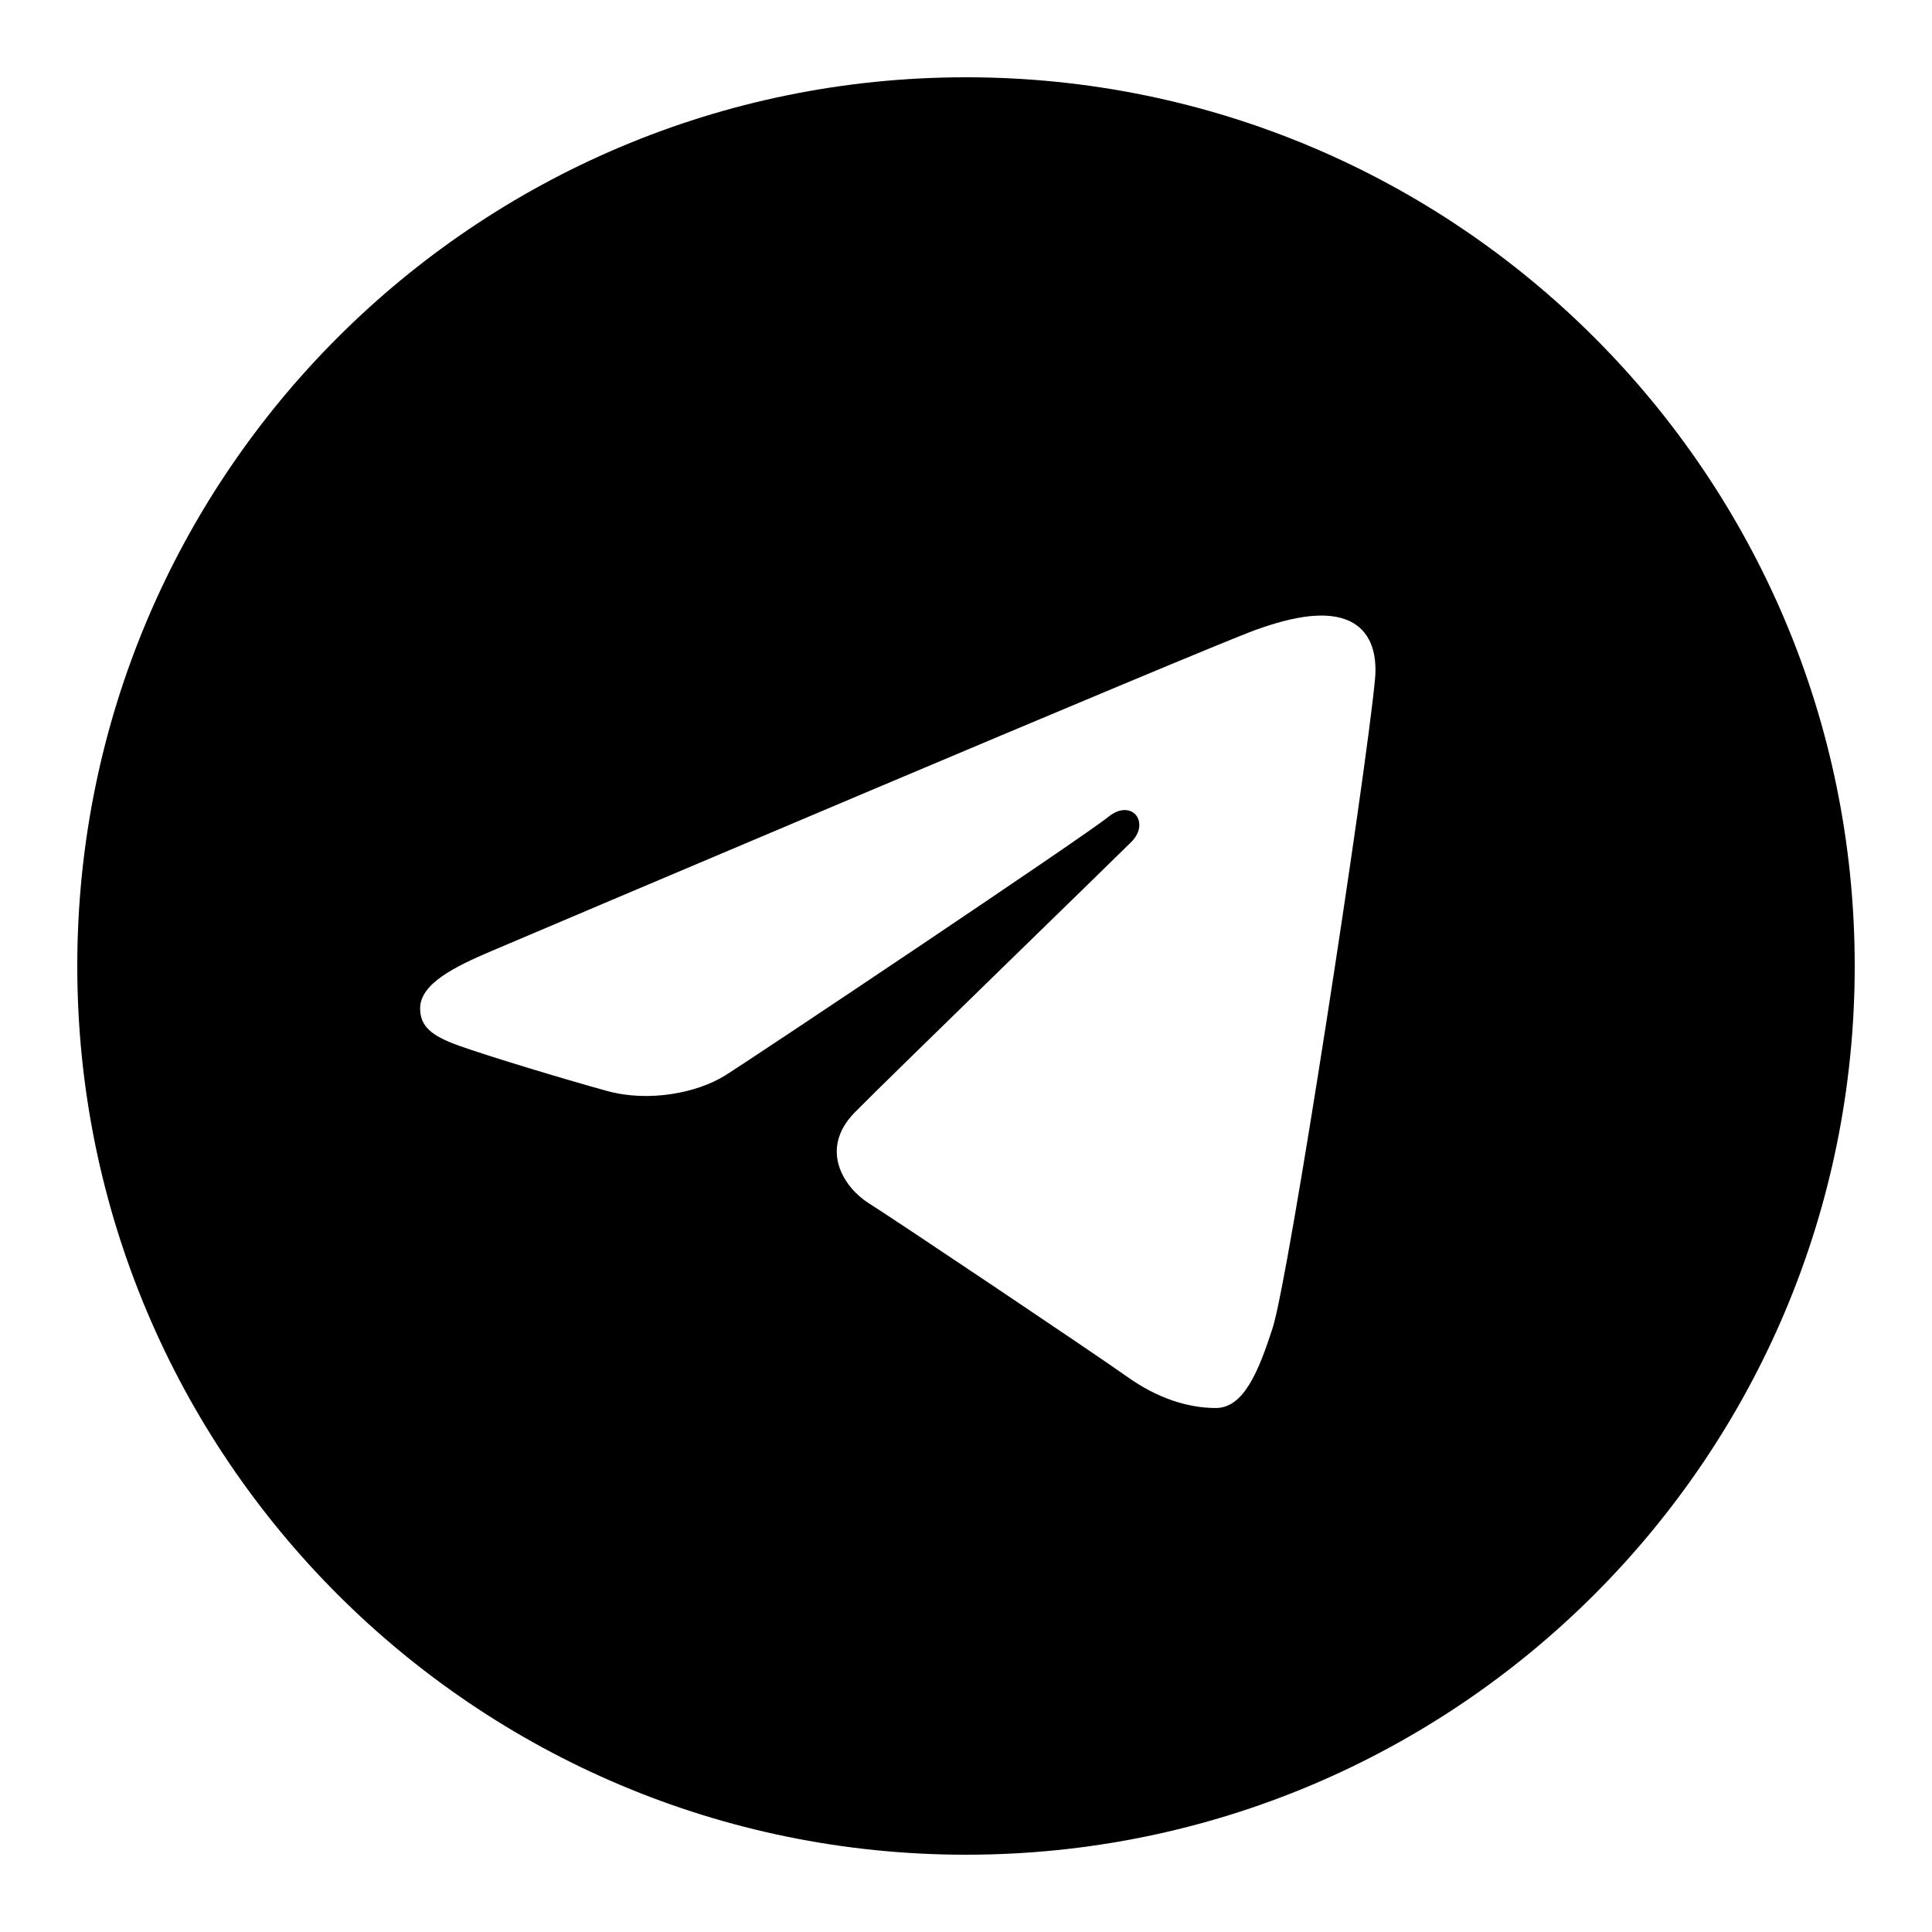
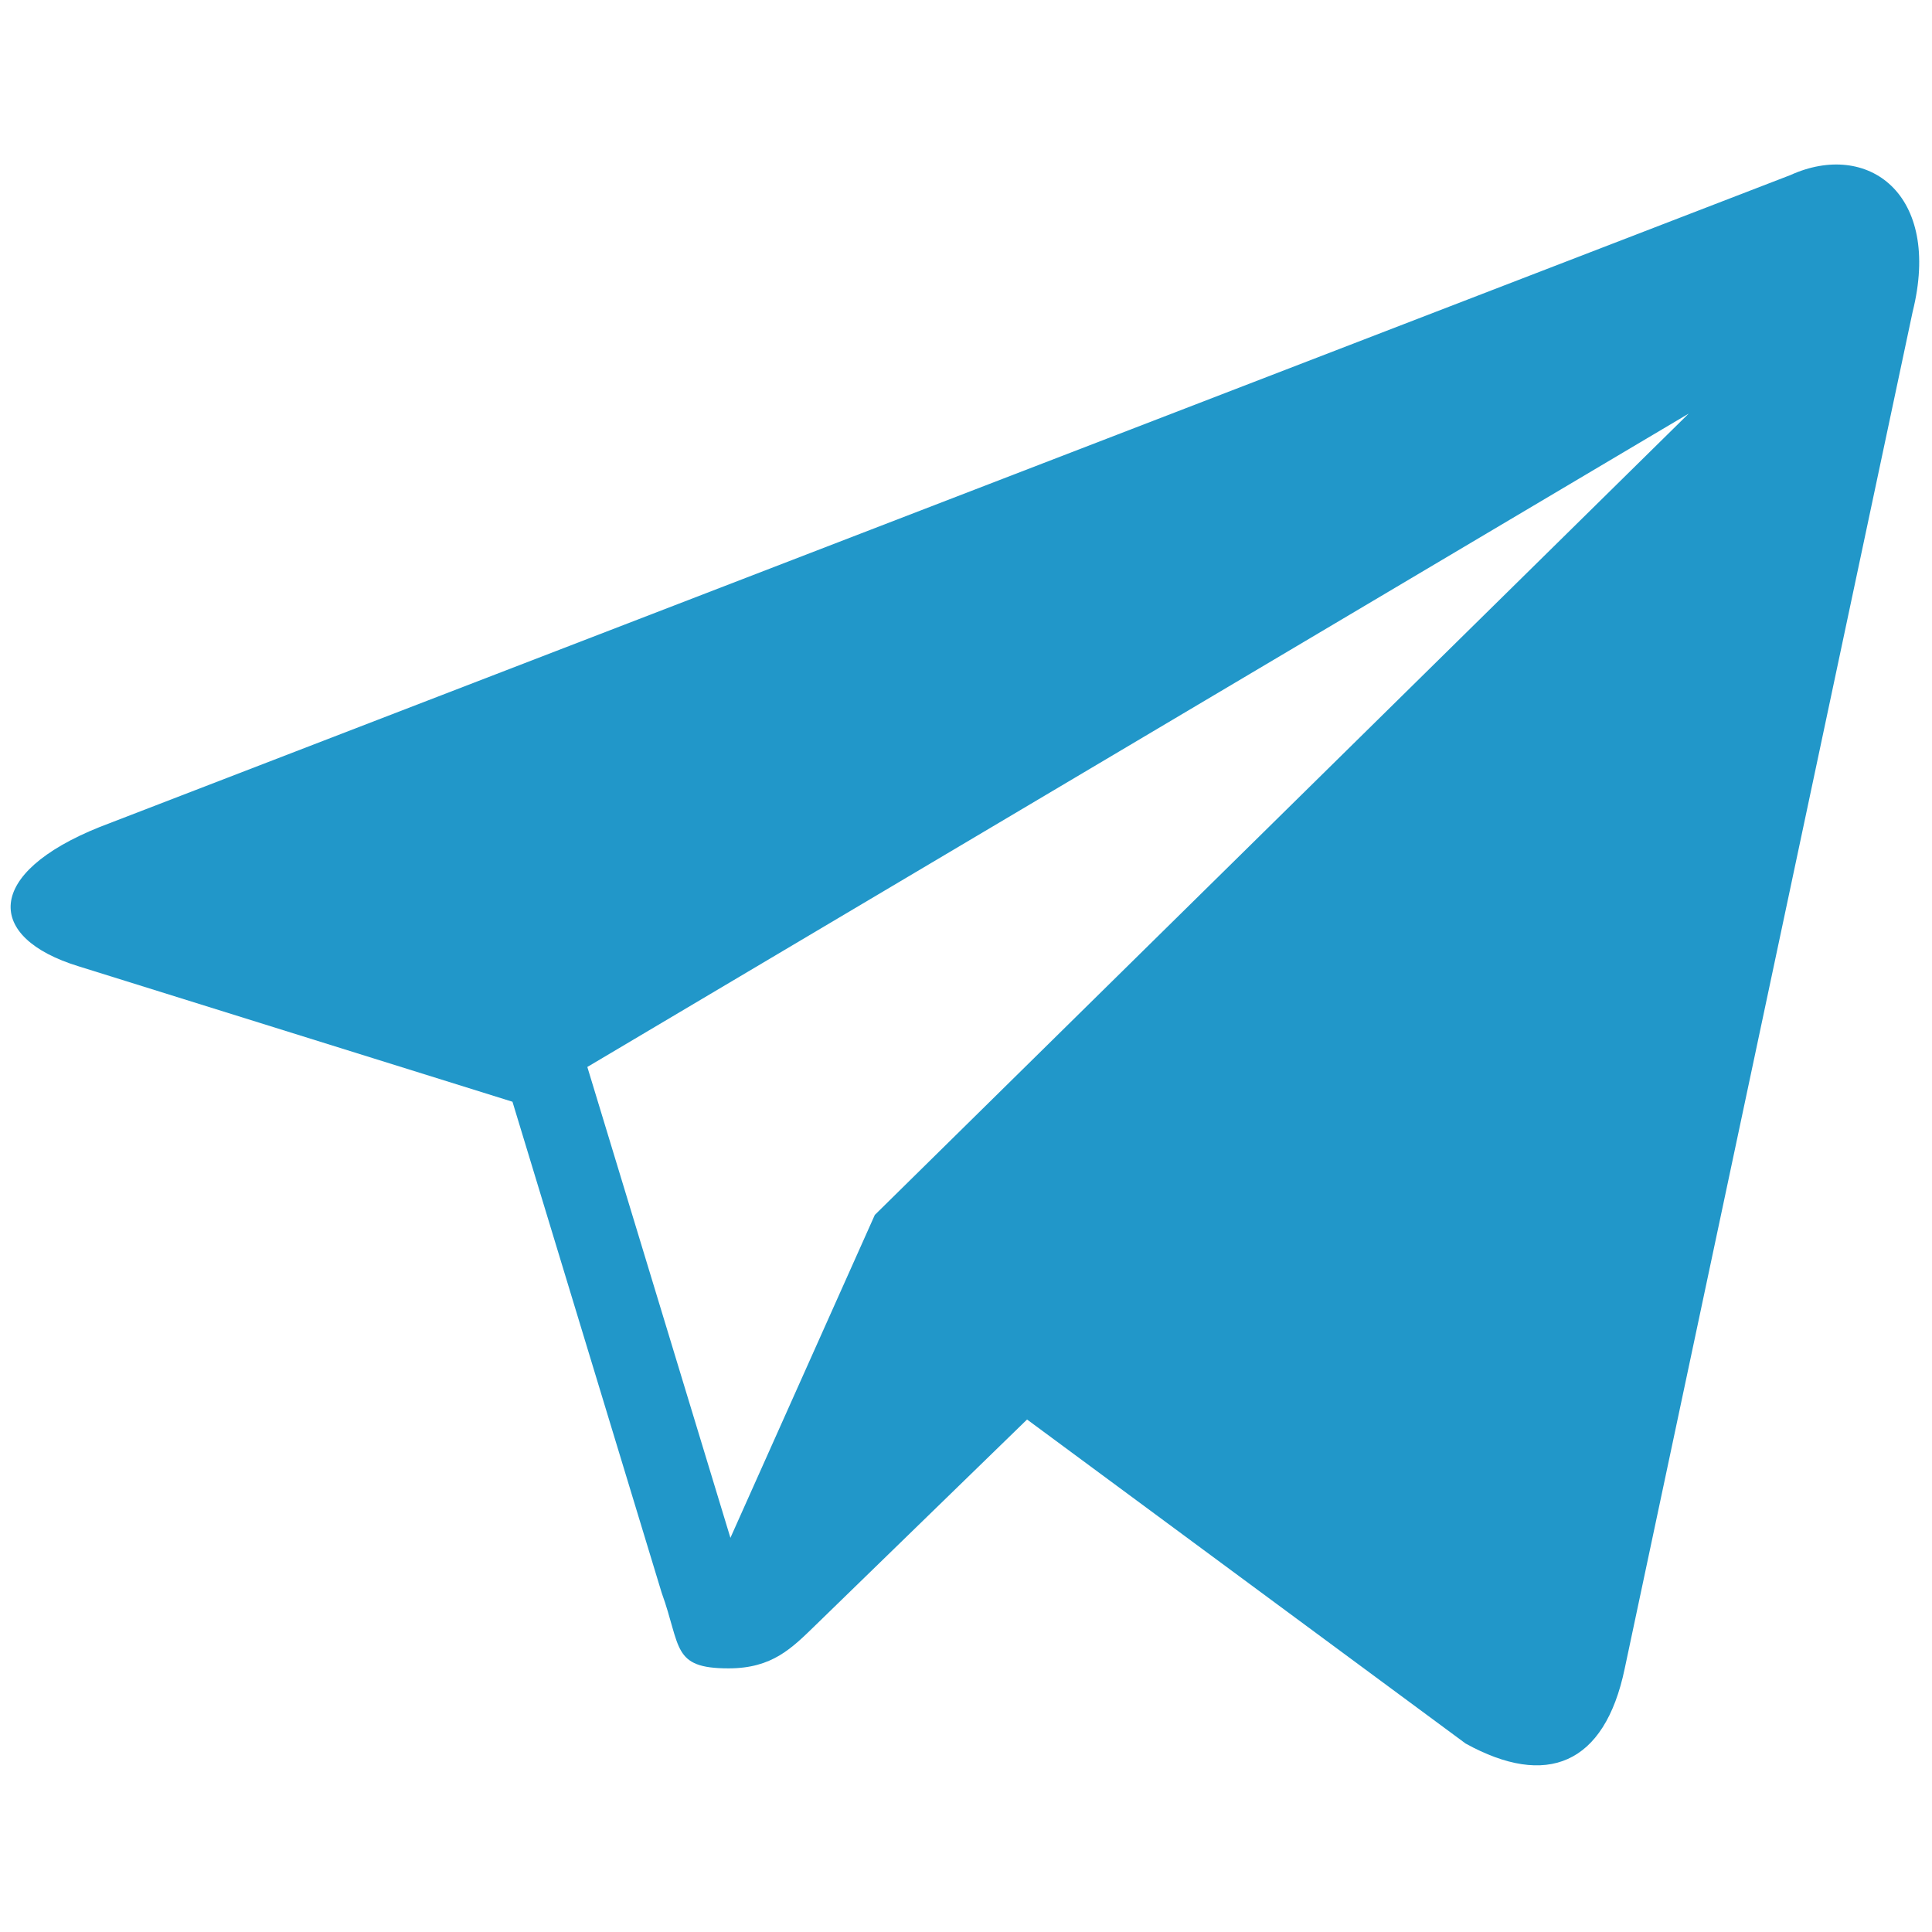
- <svg xmlns="http://www.w3.org/2000/svg" viewBox="0 0 50 50" width="50px" height="50px">
-   <path d="M25,2c12.703,0,23,10.297,23,23S37.703,48,25,48S2,37.703,2,25S12.297,2,25,2z M32.934,34.375 c0.423-1.298,2.405-14.234,2.65-16.783c0.074-0.772-0.17-1.285-0.648-1.514c-0.578-0.278-1.434-0.139-2.427,0.219 c-1.362,0.491-18.774,7.884-19.78,8.312c-0.954,0.405-1.856,0.847-1.856,1.487c0,0.45,0.267,0.703,1.003,0.966 c0.766,0.273,2.695,0.858,3.834,1.172c1.097,0.303,2.346,0.04,3.046-0.395c0.742-0.461,9.305-6.191,9.92-6.693 c0.614-0.502,1.104,0.141,0.602,0.644c-0.502,0.502-6.38,6.207-7.155,6.997c-0.941,0.959-0.273,1.953,0.358,2.351 c0.721,0.454,5.906,3.932,6.687,4.49c0.781,0.558,1.573,0.811,2.298,0.811C32.191,36.439,32.573,35.484,32.934,34.375z" />
+ <svg xmlns="http://www.w3.org/2000/svg" version="1.1" width="256" height="256" viewBox="0 0 256 256" xml:space="preserve">
+   <defs>
+ </defs>
+   <g style="stroke: none; stroke-width: 0; stroke-dasharray: none; stroke-linecap: butt; stroke-linejoin: miter; stroke-miterlimit: 10; fill: none; fill-rule: nonzero; opacity: 1;" transform="translate(1.406593 1.406593) scale(2.81 2.81)">
+     <path d="M 83.924 7.756 L 4.202 38.496 c -5.442 2.183 -5.409 5.219 -0.992 6.571 l 20.455 6.385 l 7.035 23.153 c 0.925 2.553 0.469 3.566 3.151 3.566 c 2.069 0 2.983 -0.946 4.138 -2.069 l 9.941 -9.666 l 20.681 15.28 c 3.806 2.1 6.553 1.012 7.501 -3.533 l 13.577 -63.978 C 91.079 8.631 87.565 6.103 83.924 7.756 z" style="stroke: none; stroke-width: 1; stroke-dasharray: none; stroke-linecap: butt; stroke-linejoin: miter; stroke-miterlimit: 10; fill: rgb(33,151,201); fill-rule: nonzero; opacity: 1;" transform=" matrix(1 0 0 1 0 0) " stroke-linecap="round" />
+     <path d="M 33.942 72.016 l -6.747 -22.204 L 79.13 19.002 L 40.751 56.789 L 33.942 72.016 z" style="stroke: none; stroke-width: 1; stroke-dasharray: none; stroke-linecap: butt; stroke-linejoin: miter; stroke-miterlimit: 10; fill: rgb(255,255,255); fill-rule: nonzero; opacity: 1;" transform=" matrix(1 0 0 1 0 0) " stroke-linecap="round" />
+   </g>
</svg>
